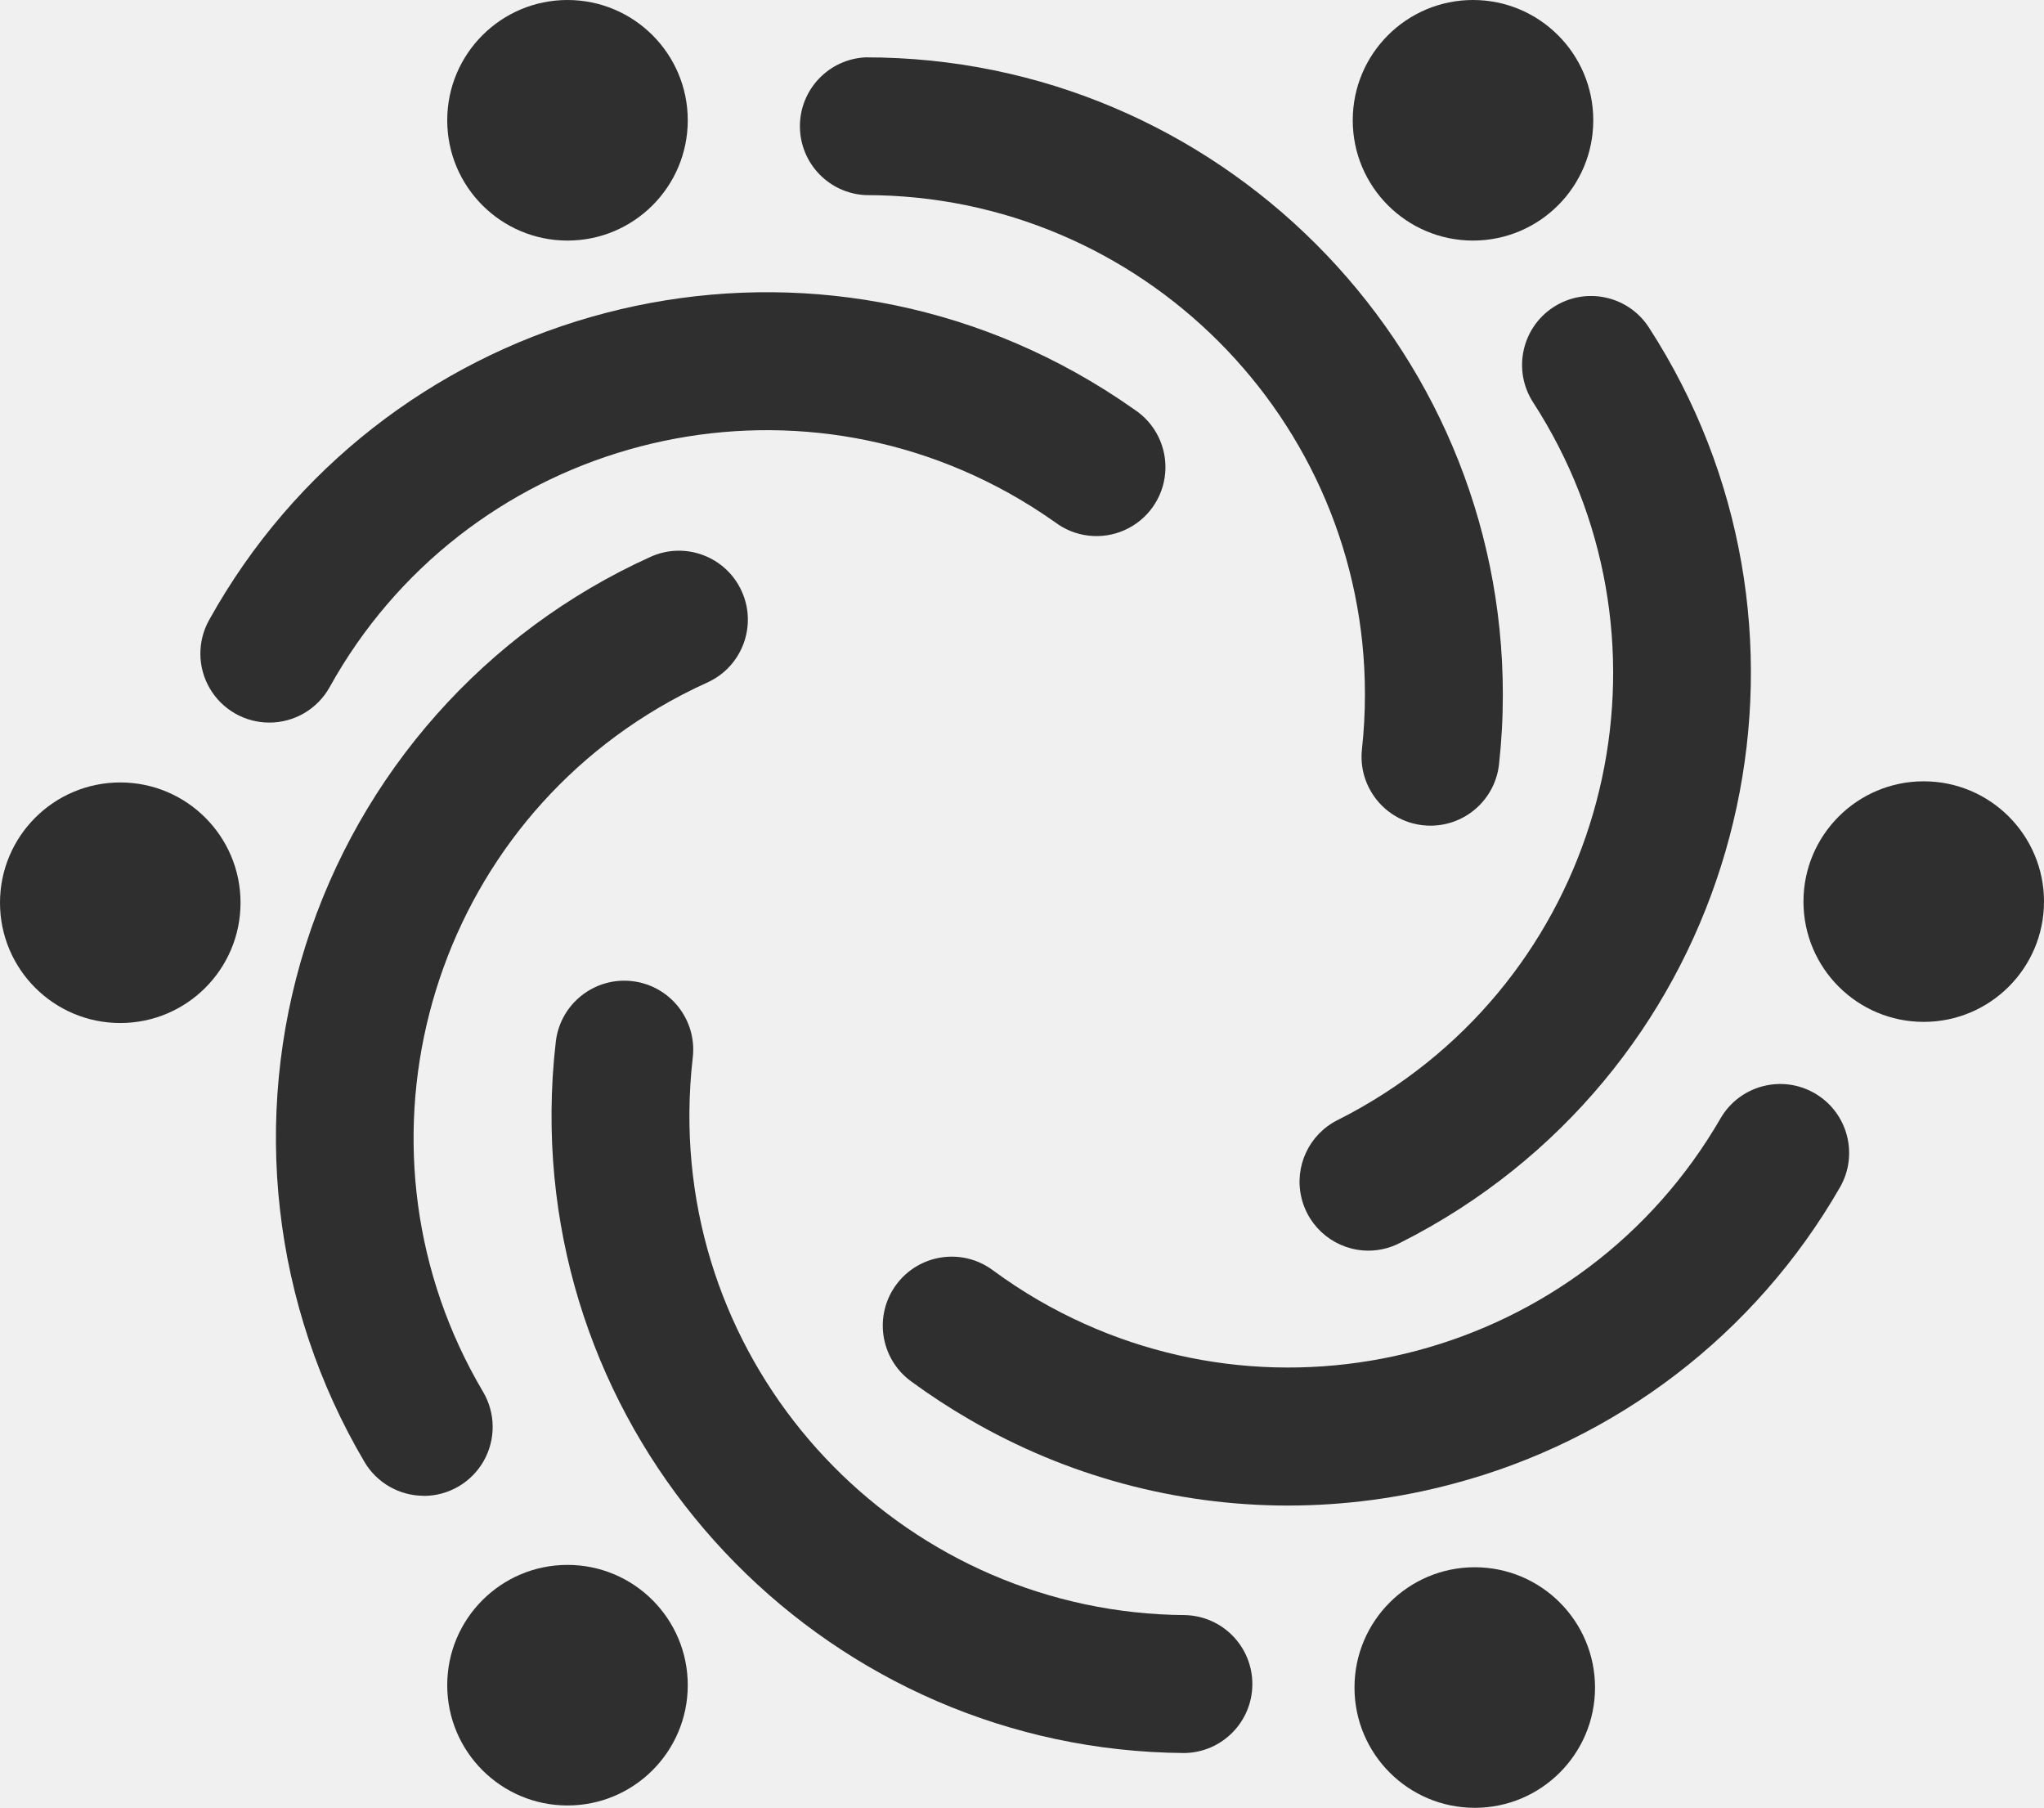
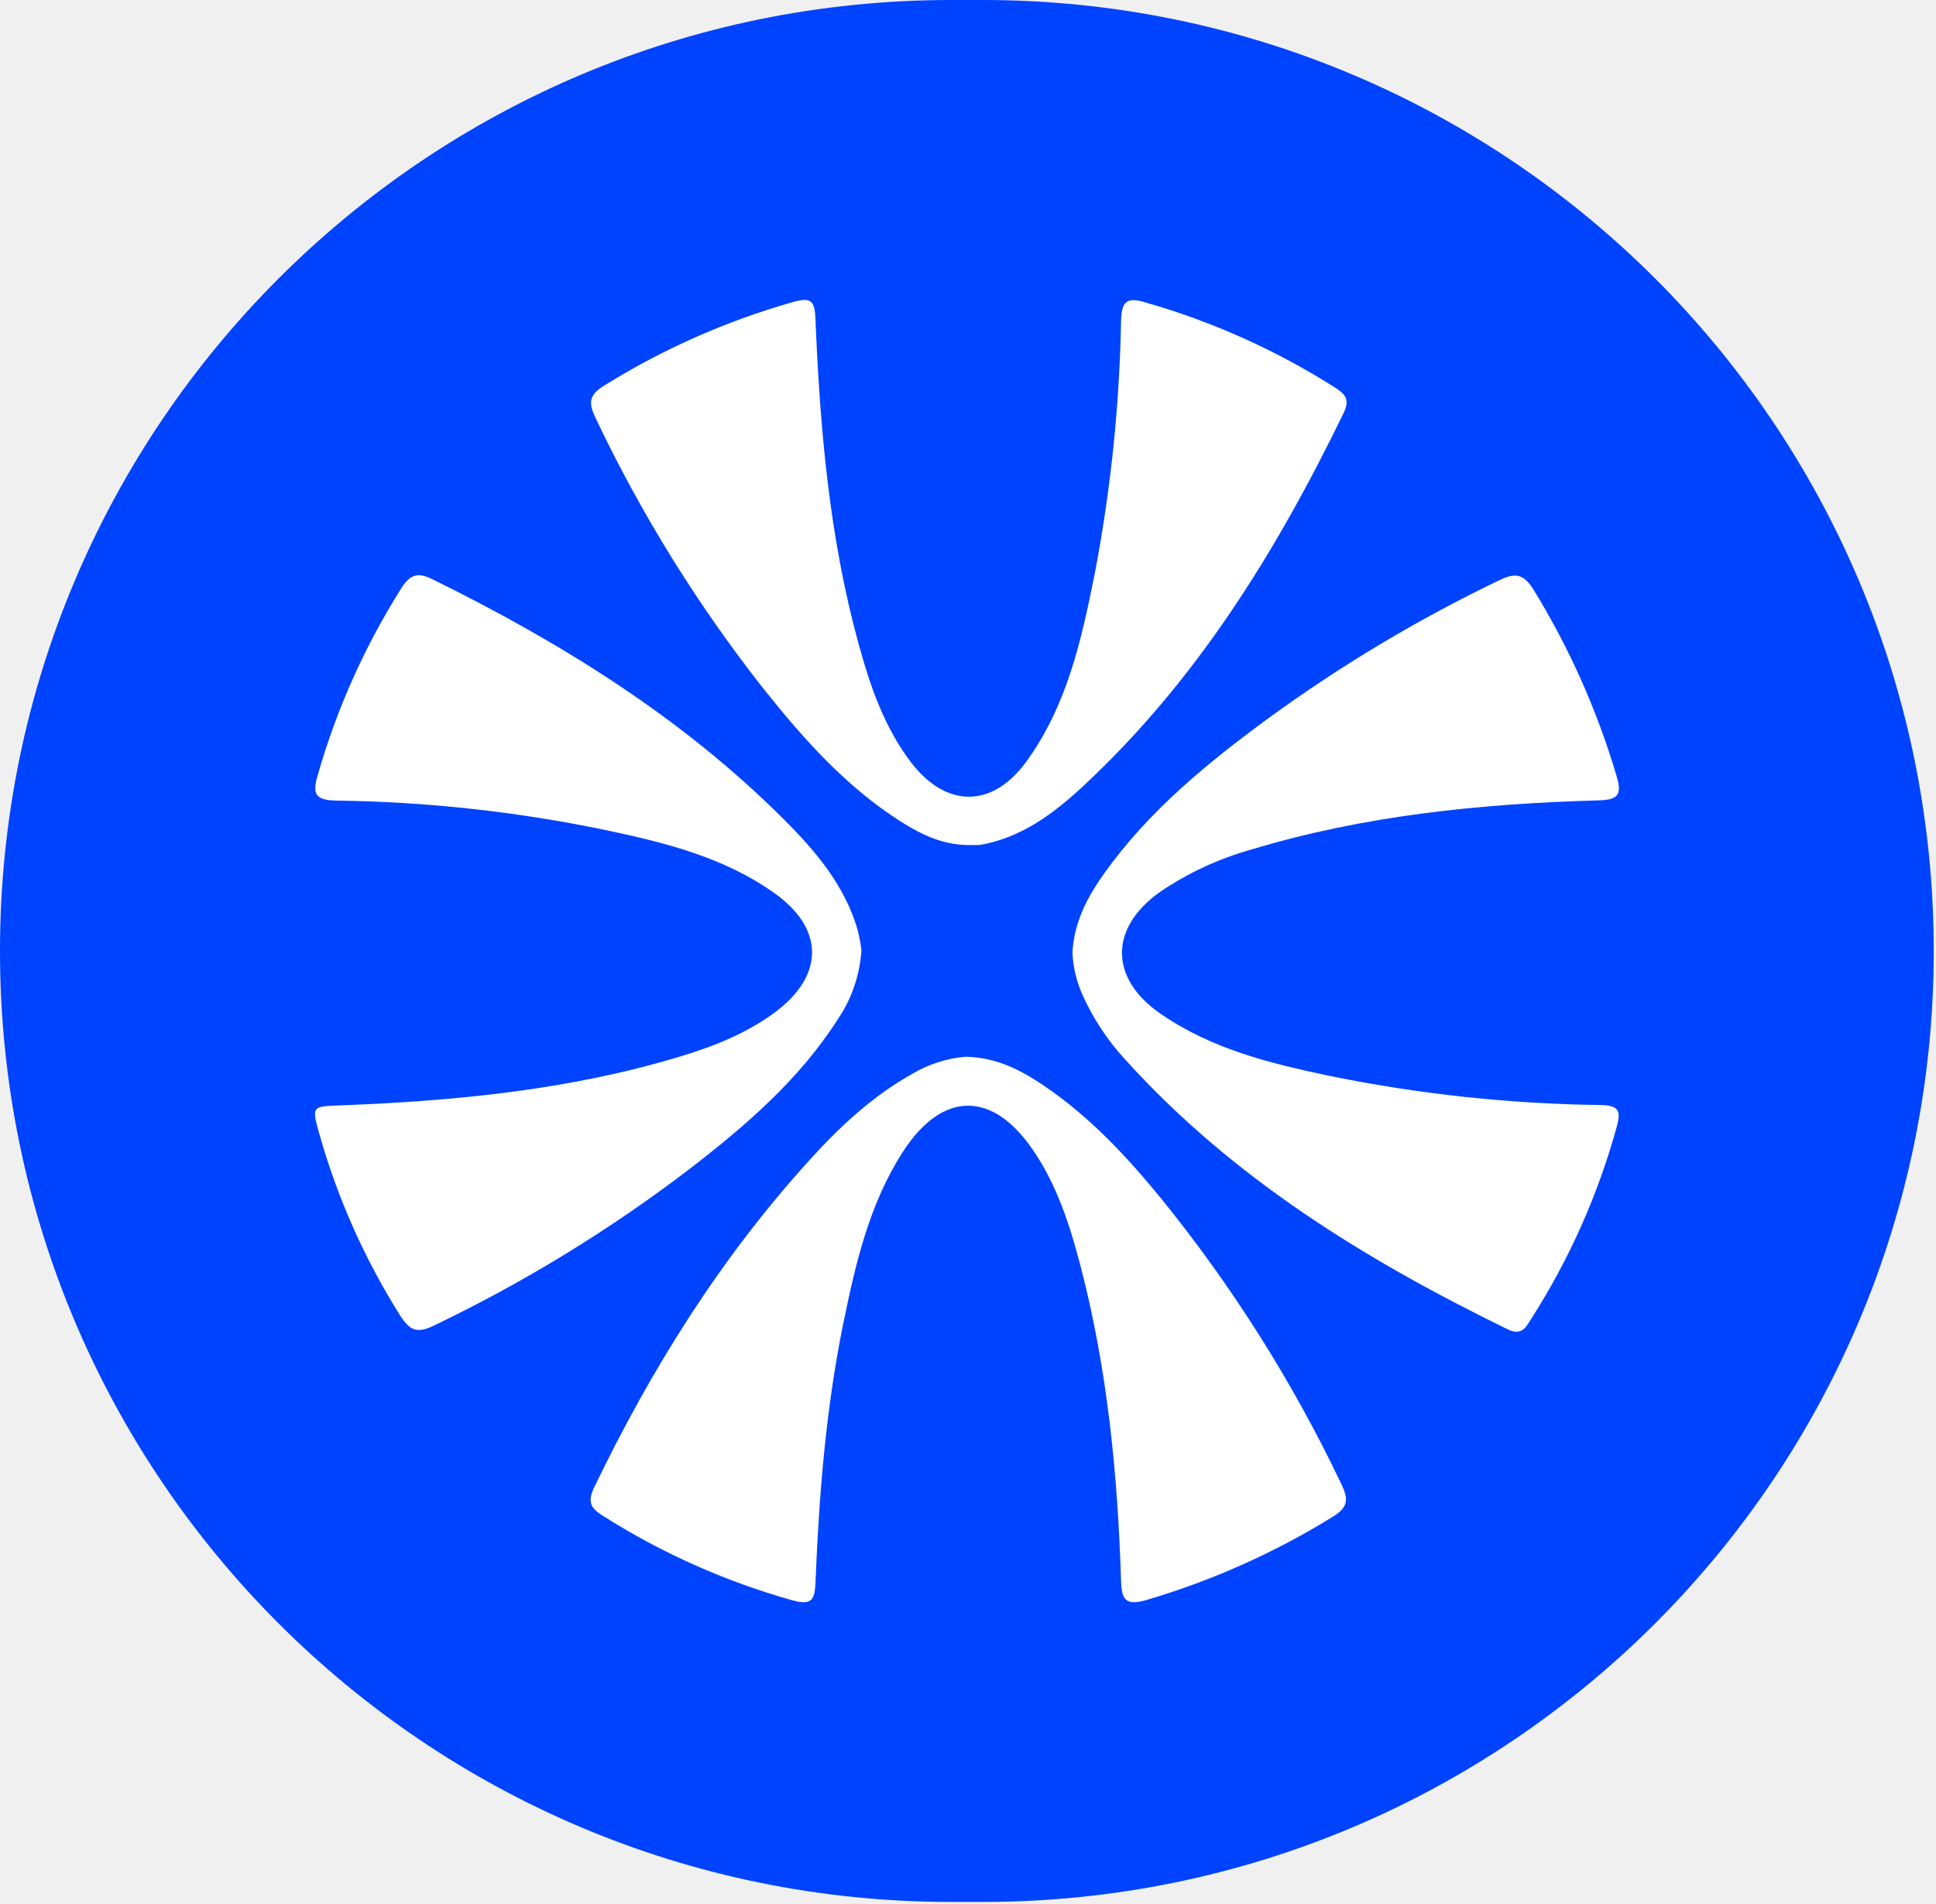
- <svg xmlns="http://www.w3.org/2000/svg" id="Layer_1" data-name="Layer 1" viewBox="0 0 608.45 538.06">
-   <defs>
-     <style>.cls-1{fill:#2f2f30;}</style>
-   </defs>
-   <path class="cls-1" d="M425.85,245.74a21.53,21.53,0,0,1-2.26-.12A20.53,20.53,0,0,1,405.42,223a150.84,150.84,0,0,0,.89-16.35c0-81.93-66.65-148.58-148.58-148.58a20.52,20.52,0,0,1,0-41c104.56,0,189.63,85.06,189.63,189.62a189.71,189.71,0,0,1-1.14,20.81A20.52,20.52,0,0,1,425.85,245.74Z" />
-   <path class="cls-1" d="M80.15,215.06a20.52,20.52,0,0,1-17.92-30.49C113,93.15,228.61,60,320,110.78a193.66,193.66,0,0,1,17.65,11.09A20.52,20.52,0,1,1,314,155.38a152.19,152.19,0,0,0-13.86-8.71c-71.64-39.75-162.26-13.81-202,57.82A20.52,20.52,0,0,1,80.15,215.06Z" />
-   <path class="cls-1" d="M126.18,445.19a20.51,20.51,0,0,1-17.68-10.07,189.78,189.78,0,0,1,85.13-269.38,20.52,20.52,0,1,1,16.93,37.39A150.57,150.57,0,0,0,196,210.69c-70.51,41.72-93.93,133-52.22,203.53a20.52,20.52,0,0,1-17.64,31Z" />
-   <path class="cls-1" d="M352.65,521.75h-.15C248,521,163.47,435.4,164.18,330.84a190,190,0,0,1,1.27-20.8,20.52,20.52,0,1,1,40.77,4.73,151.21,151.21,0,0,0-1,16.35c-.56,81.92,65.64,149,147.56,149.58a20.53,20.53,0,0,1-.13,41.05Z" />
-   <path class="cls-1" d="M383.3,448.1a188.48,188.48,0,0,1-94.7-25.61,192,192,0,0,1-17.44-11.4A20.52,20.52,0,1,1,295.46,378a151.33,151.33,0,0,0,13.7,9,148.56,148.56,0,0,0,203-54.13,20.52,20.52,0,0,1,35.52,20.57,188.38,188.38,0,0,1-115.24,88.21A191,191,0,0,1,383.3,448.1Z" />
-   <path class="cls-1" d="M407.4,372.23a20.52,20.52,0,0,1-9.22-38.87,150.65,150.65,0,0,0,14.2-8.13c68.79-44.5,88.54-136.67,44-205.46a20.52,20.52,0,0,1,34.46-22.3c56.8,87.79,31.58,205.42-56.2,262.22A192.14,192.14,0,0,1,416.59,370,20.35,20.35,0,0,1,407.4,372.23Z" />
-   <circle class="cls-1" cx="438.48" cy="35.8" r="35.8" />
-   <circle class="cls-1" cx="439" cy="502.26" r="35.8" />
-   <circle class="cls-1" cx="35.8" cy="268.68" r="35.8" />
-   <circle class="cls-1" cx="572.65" cy="268.34" r="35.8" />
-   <circle class="cls-1" cx="168.93" cy="501.56" r="35.8" />
-   <circle class="cls-1" cx="168.93" cy="35.8" r="35.8" />
+ <svg xmlns="http://www.w3.org/2000/svg" width="597" height="587" viewBox="0 0 597 587" fill="none">
+   <path d="M303.017 0H293.288C131.309 0 0 131.309 0 293.288C0 455.266 131.309 586.576 293.288 586.576H303.017C464.996 586.576 596.305 455.266 596.305 293.288C596.305 131.309 464.996 0 303.017 0Z" fill="#0043FE" />
+   <path d="M297.684 325.901C307.32 326.106 314.748 329.998 321.802 334.769C335.966 344.312 347.473 356.679 358.175 369.777C380.072 396.795 398.688 426.315 413.633 457.716C415.823 462.244 415.879 464.77 411.051 467.745C393.09 478.856 373.721 487.508 353.46 493.472C347.005 495.343 345.864 493.248 345.695 487.504C344.666 454.685 341.486 422.11 333.141 390.209C329.866 377.729 325.9 365.417 318.528 354.659C306.048 336.36 290.649 336.416 278.525 355.07C268.065 371.199 263.837 389.666 260.039 408.171C254.669 434.515 252.554 461.234 251.469 488.046C251.245 493.809 250.028 495.137 244.153 493.491C223.578 487.697 203.956 478.936 185.907 467.483C182.165 465.144 181.061 463.199 183.213 458.745C200.876 422.073 222.281 387.889 249.692 357.708C259.047 347.38 269.225 337.894 281.5 331.083C286.447 328.186 291.974 326.417 297.684 325.901Z" fill="white" />
+   <path d="M299.426 260.619C291.081 260.75 284.457 257.569 278.04 253.547C260.976 242.751 247.785 227.913 235.417 212.383C215.128 186.604 197.782 158.639 183.701 129.009C181.531 124.519 181.4 121.918 186.208 118.98C204.354 107.676 223.999 98.977 244.566 93.141C249.974 91.626 251.227 92.617 251.452 98.193C252.837 131.965 255.718 165.551 264.699 198.351C268.254 211.317 272.539 224.021 280.79 234.93C291.605 249.224 305.918 249.393 316.452 234.93C329.082 217.604 333.554 197.134 337.633 176.646C342.523 151.033 345.221 125.05 345.697 98.979C345.847 92.767 347.568 91.495 353.537 93.366C374.087 99.268 393.683 108.09 411.727 119.56C414.907 121.581 416.273 123.302 414.365 127.307C393.633 170.023 368.973 210.007 333.816 242.62C324.872 250.927 315.105 258.206 302.588 260.526C301.537 260.631 300.481 260.662 299.426 260.619Z" fill="white" />
+   <path d="M330.71 293.849C331.178 284.494 335.275 276.673 340.533 269.32C354.285 250.048 372.341 235.285 391.239 221.44C413.527 205.198 437.243 191.014 462.095 179.06C466.923 176.703 469.58 176.628 472.817 181.736C483.883 199.729 492.521 219.106 498.506 239.364C500.377 245.464 498.618 246.718 492.631 246.849C456.557 247.878 420.801 251.47 385.981 261.967C375.916 264.773 366.374 269.196 357.728 275.064C342.049 286.159 342.03 301.708 357.859 312.635C373.688 323.562 391.65 327.959 409.912 331.794C437.406 337.425 465.373 340.439 493.436 340.794C499.049 340.888 499.984 342.403 498.544 347.53C492.795 368.409 483.946 388.308 472.293 406.562C470.553 409.256 469.318 412.175 464.808 409.911C420.988 388.525 379.937 363.266 346.932 326.724C341.531 320.851 337.108 314.148 333.835 306.872C331.977 302.768 330.917 298.349 330.71 293.849Z" fill="white" />
+   <path d="M265.634 292.989C265.172 300.644 262.651 308.033 258.337 314.375C246.381 333.085 229.766 347.343 212.402 360.702C187.915 379.372 161.583 395.491 133.818 408.807C128.56 411.37 126.334 410.341 123.34 405.626C112.485 388.374 104.143 369.662 98.567 350.056C96.079 341.075 96.041 341.243 105.023 340.906C140.329 339.54 175.374 336.191 209.39 325.938C219.887 322.776 230.084 318.809 238.971 312.204C254.108 300.978 254.333 286.571 238.971 275.569C223.311 264.343 204.881 259.815 186.376 255.923C159.136 250.277 131.417 247.257 103.601 246.904C96.958 246.792 96.341 244.566 97.987 239.027C103.793 218.712 112.461 199.326 123.733 181.455C126.39 177.245 128.71 176.384 133.238 178.592C172.904 198.126 210.138 221.177 241.628 252.611C251.508 262.472 260.526 273.081 264.511 286.926C264.988 288.927 265.362 290.95 265.634 292.989Z" fill="white" />
</svg>
